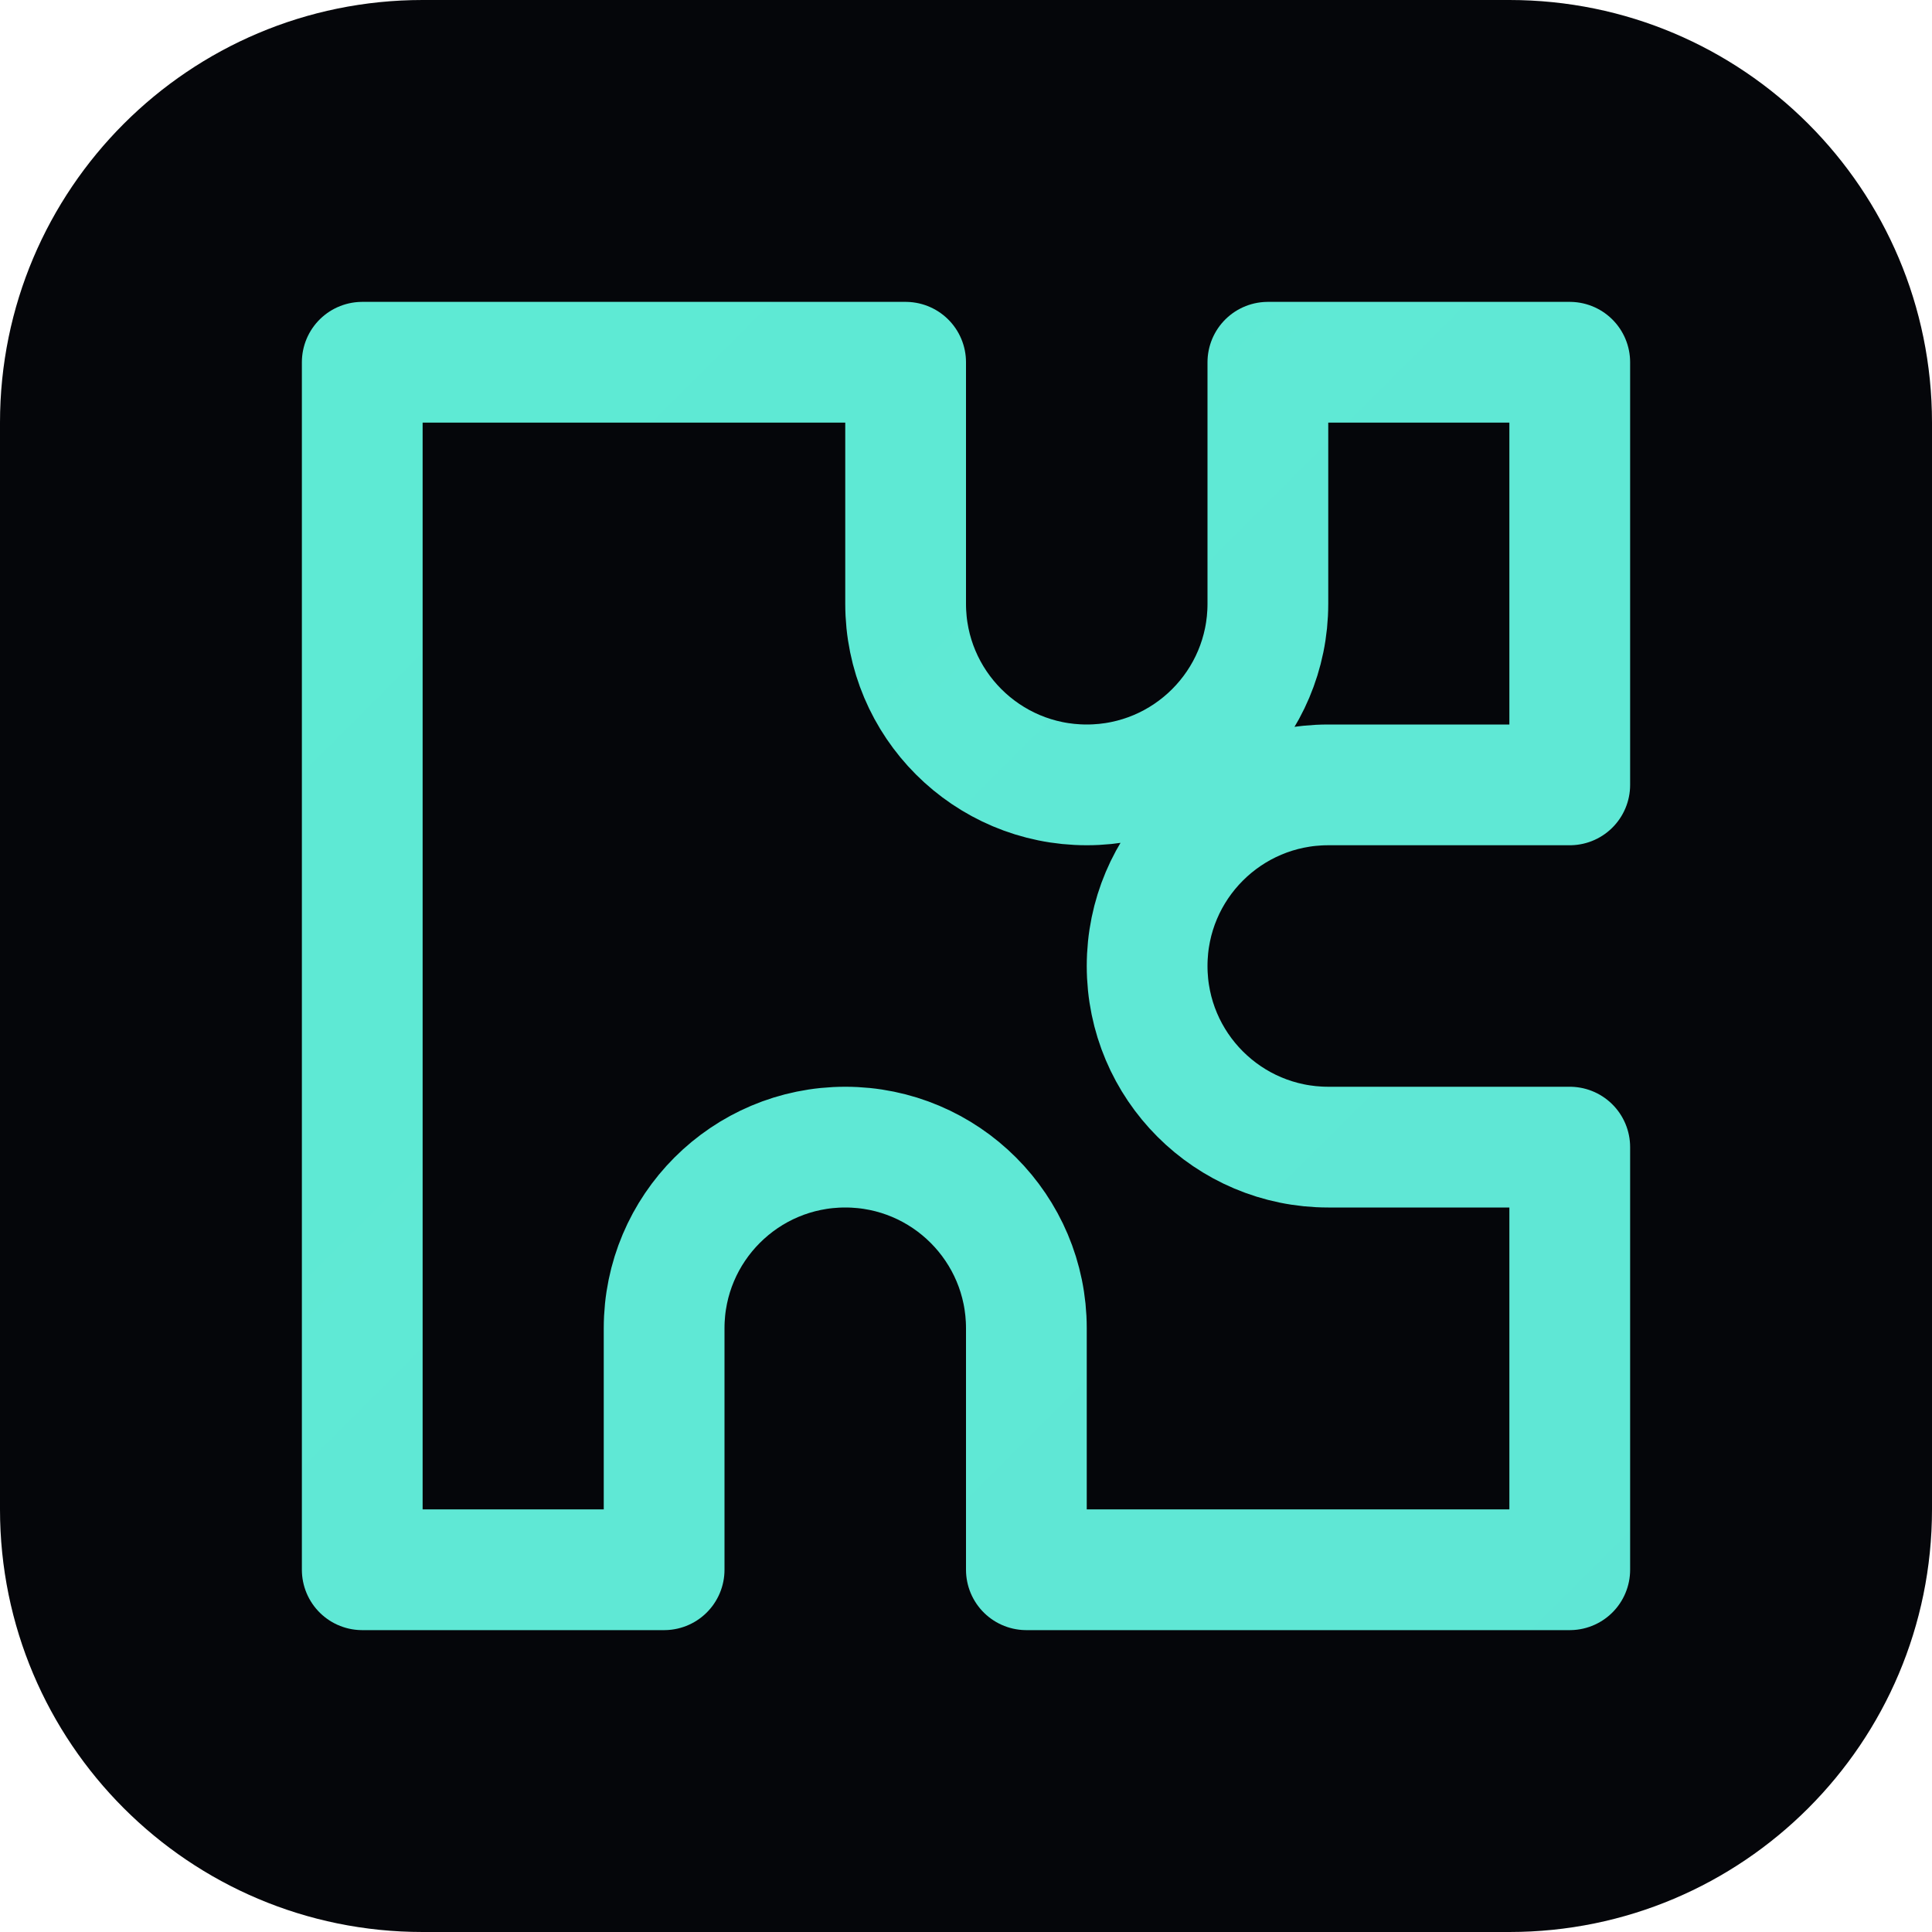
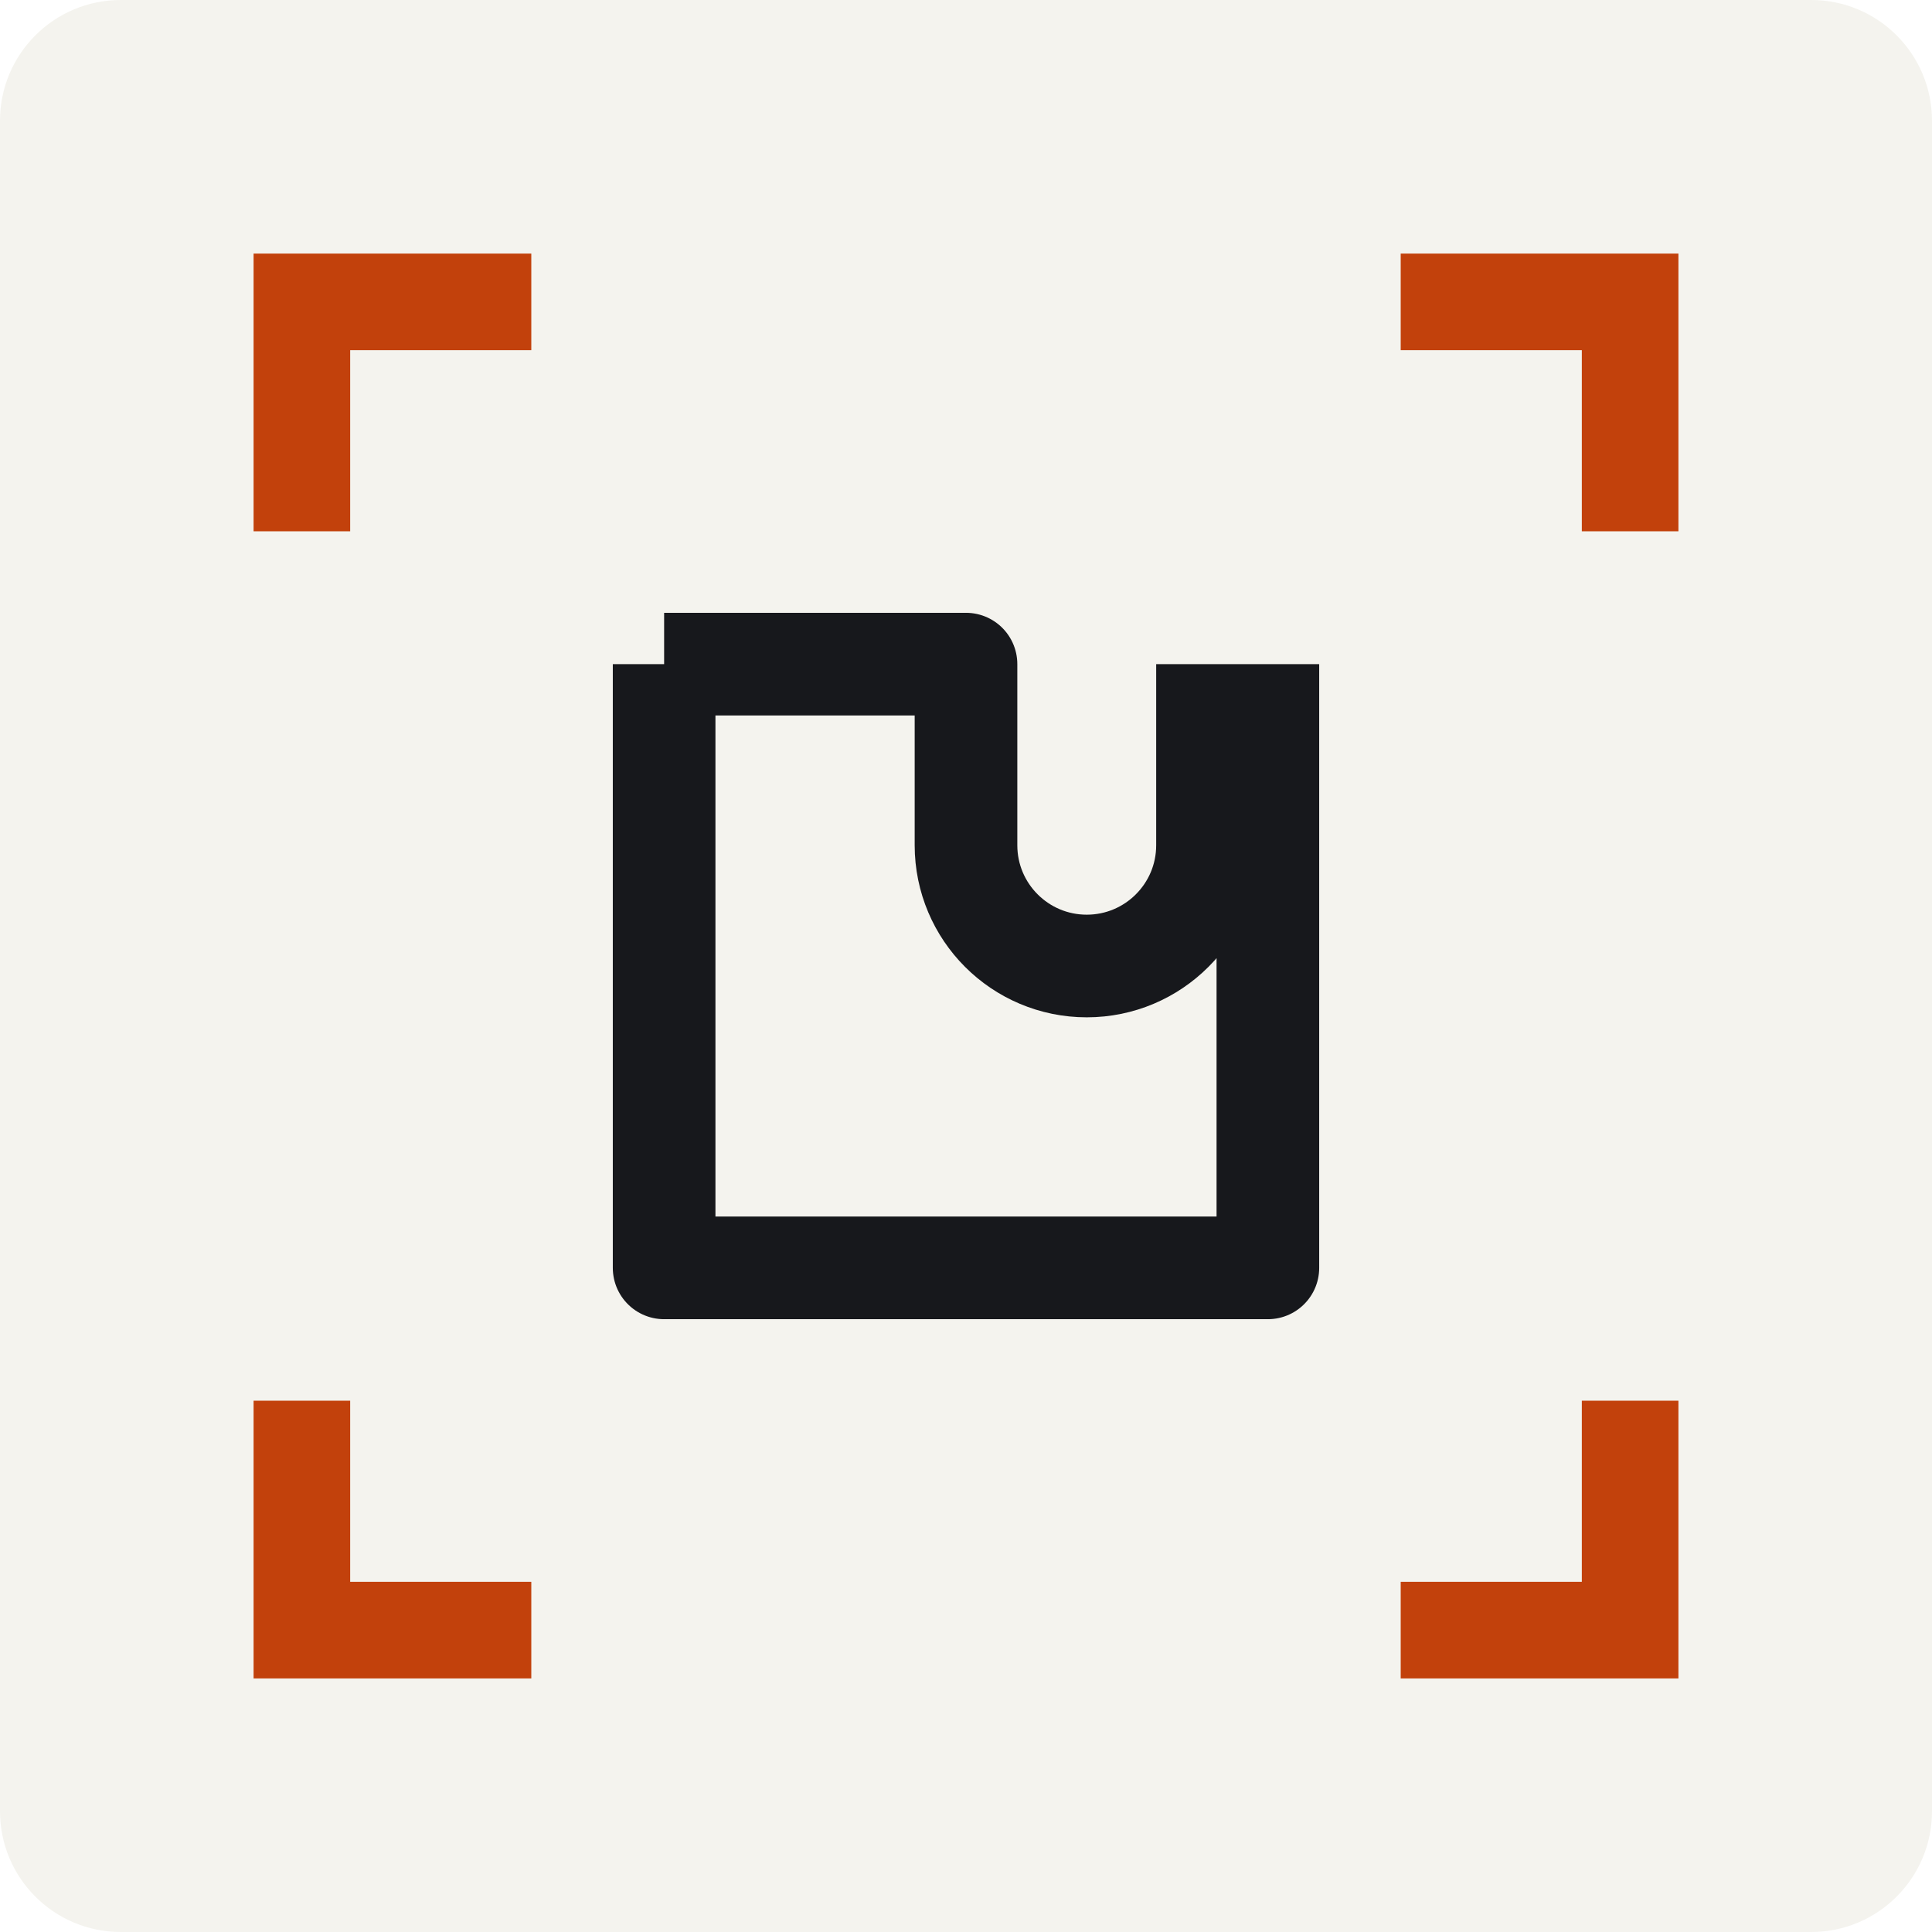
<svg xmlns="http://www.w3.org/2000/svg" viewBox="0 0 32 32">
-   <rect width="32" height="32" rx="7" fill="#05060a" />
-   <path d="M6 6h9v4a3 3 0 0 0 6 0V6h5v7h-4a3 3 0 0 0 0 6h4v7h-9v-4a3 3 0 0 0-6 0v4H6z" fill="none" stroke="url(#g)" stroke-width="2" stroke-linejoin="round" />
-   <defs>
-     <linearGradient id="g" x1="0" y1="0" x2="32" y2="32">
-       <stop offset="0" stop-color="#5eead4" />
-       <stop offset="1" stop-color="#8b7bff" />
-     </linearGradient>
-   </defs>
+   <rect width="32" height="32" rx="2" fill="#f4f3ee" />
+   <path d="M5 5h3M5 5v3M27 5h-3M27 5v3M5 27h3M5 27v-3M27 27h-3M27 27v-3" stroke="#c2410c" stroke-width="1.6" stroke-linecap="square" />
+   <path d="M11 11h5v3a2 2 0 0 0 4 0v-3M11 11v10h10V11" fill="none" stroke="#17181c" stroke-width="1.7" stroke-linejoin="round" />
</svg>
